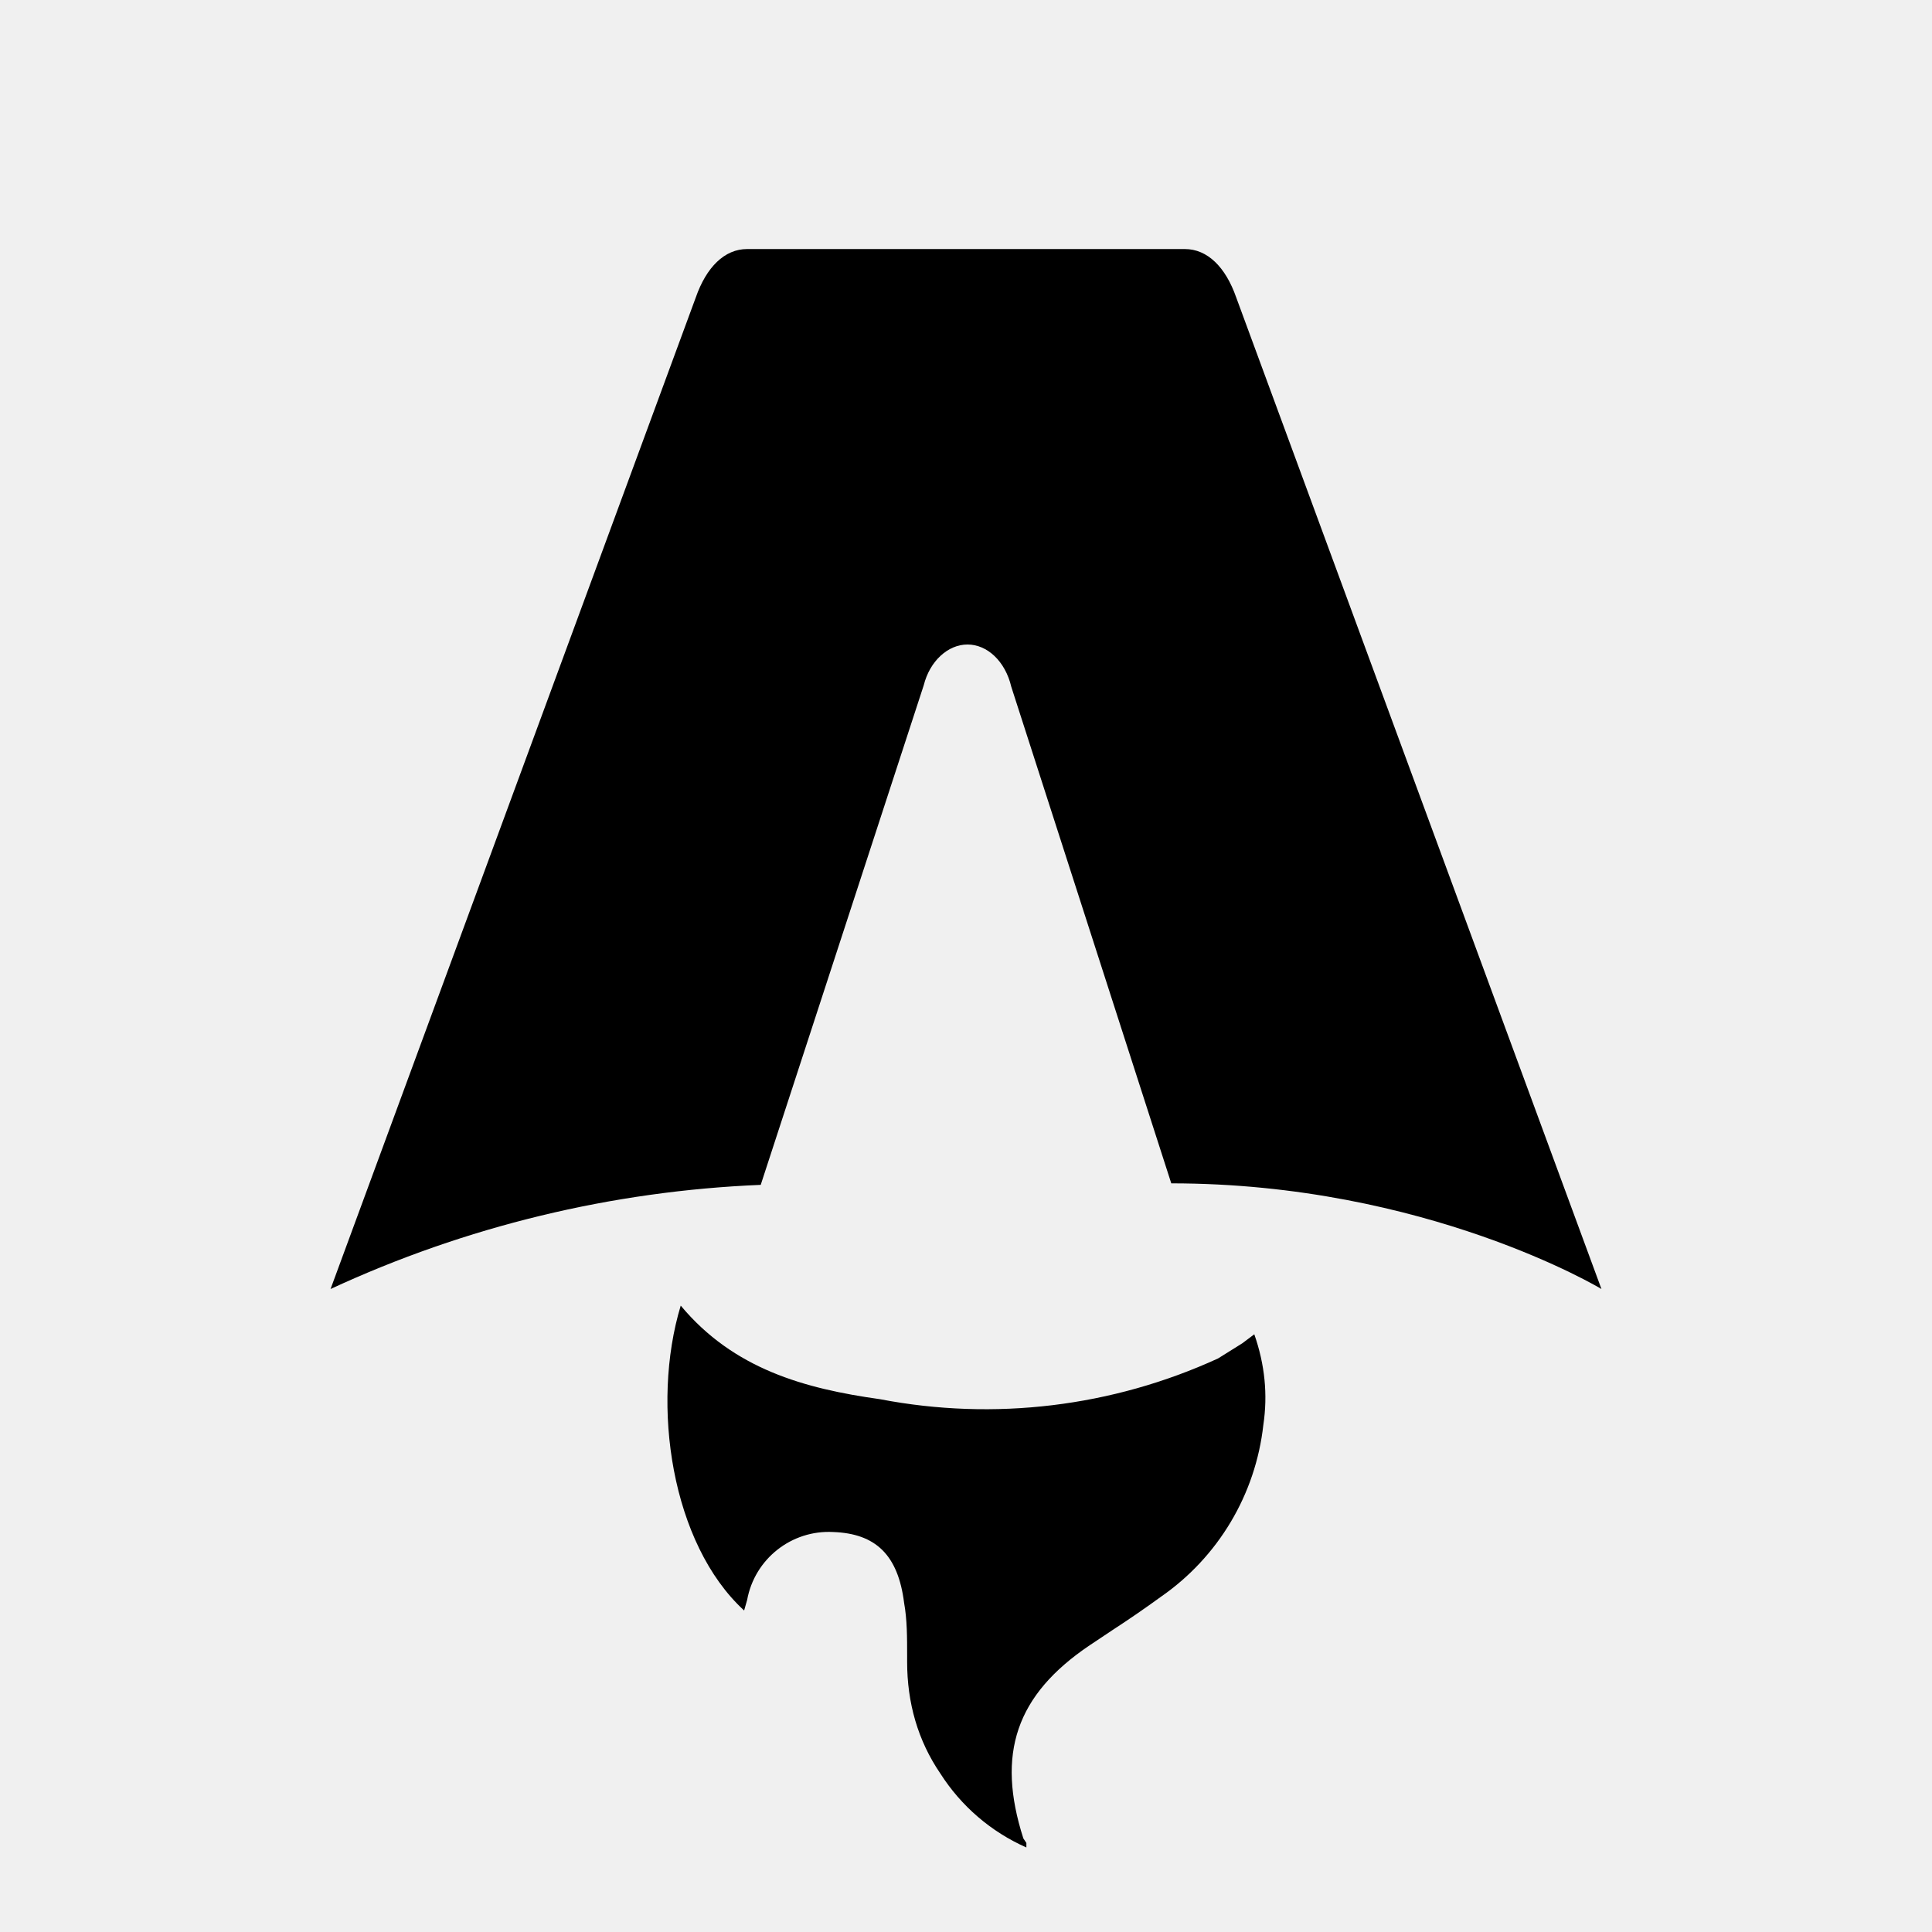
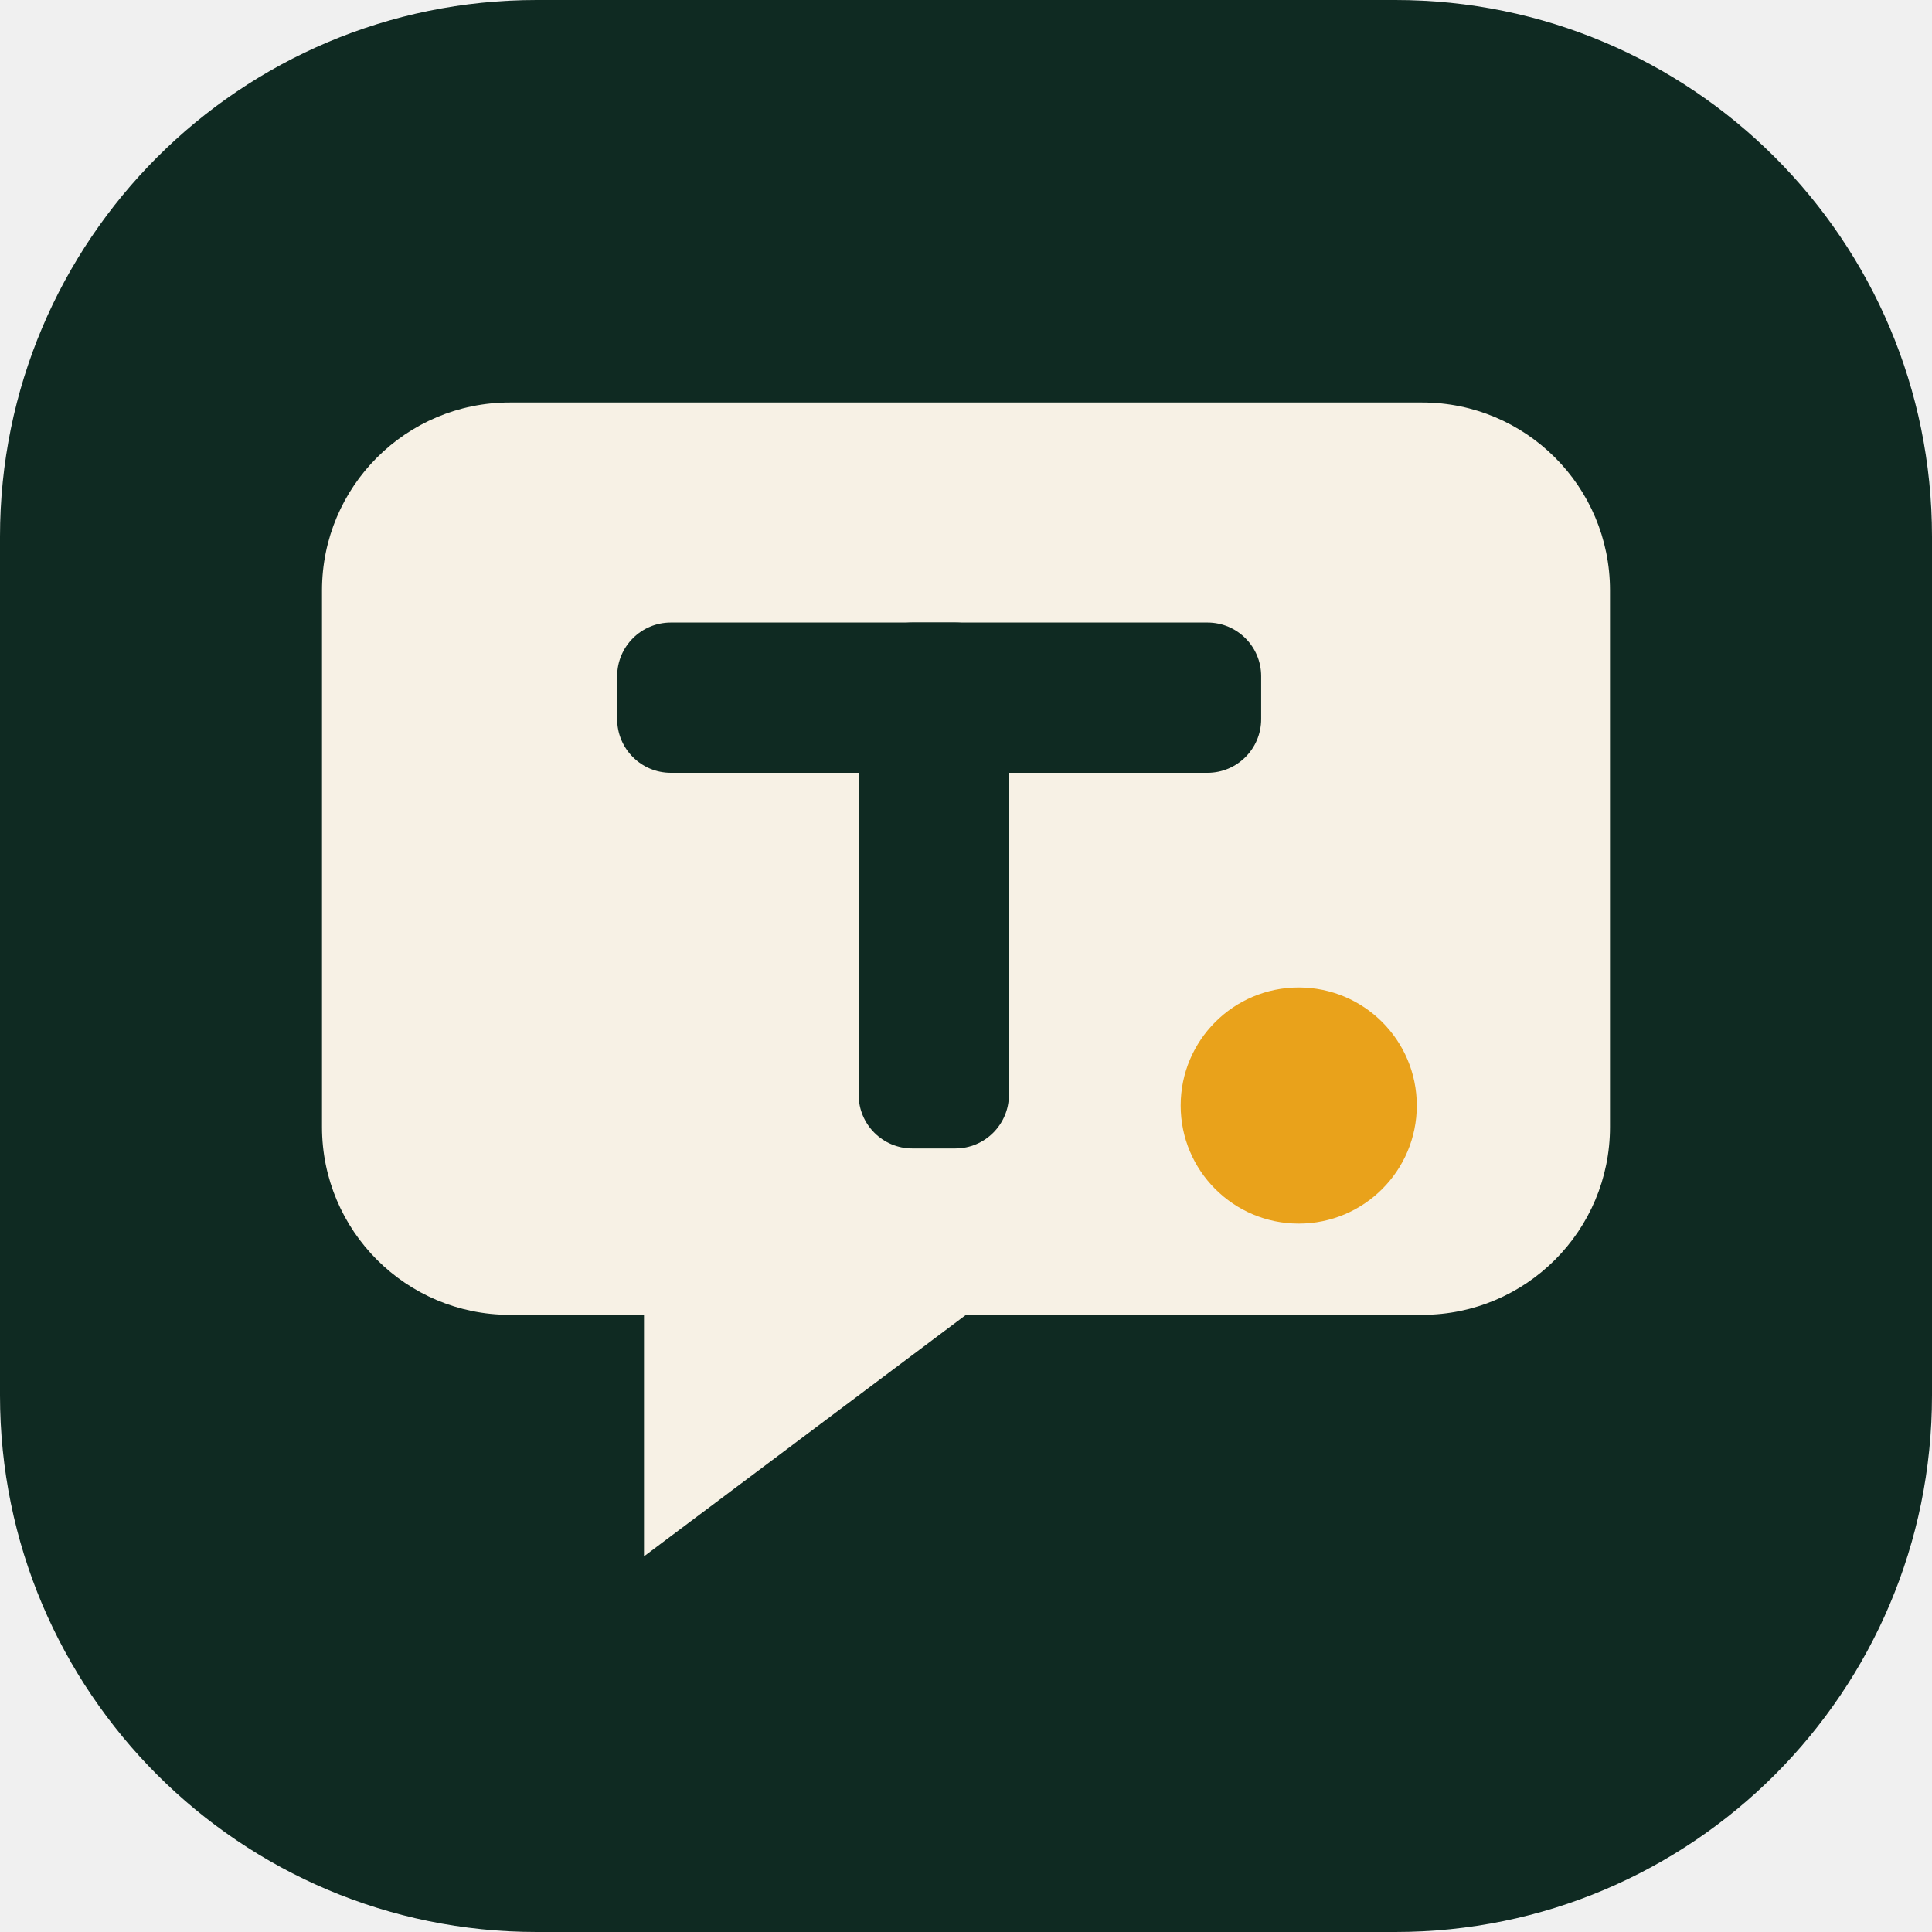
- <svg xmlns="http://www.w3.org/2000/svg" fill="none" viewBox="0 0 128 128">
-   <path d="M50.4 78.5a75.1 75.1 0 0 0-28.5 6.9l24.2-65.7c.7-2 1.9-3.2 3.4-3.2h29c1.5 0 2.7 1.2 3.4 3.2l24.2 65.7s-11.6-7-28.5-7L67 45.5c-.4-1.7-1.6-2.8-2.9-2.8-1.3 0-2.5 1.1-2.9 2.7L50.4 78.5Zm-1.1 28.2Zm-4.2-20.2c-2 6.6-.6 15.8 4.2 20.2a17.5 17.5 0 0 1 .2-.7 5.5 5.5 0 0 1 5.7-4.5c2.8.1 4.3 1.5 4.7 4.7.2 1.1.2 2.3.2 3.5v.4c0 2.7.7 5.2 2.2 7.4a13 13 0 0 0 5.7 4.9v-.3l-.2-.3c-1.8-5.6-.5-9.5 4.4-12.8l1.5-1a73 73 0 0 0 3.2-2.2 16 16 0 0 0 6.8-11.4c.3-2 .1-4-.6-6l-.8.6-1.6 1a37 37 0 0 1-22.4 2.7c-5-.7-9.7-2-13.2-6.2Z" />
-   <style>
-         path { fill: #000; }
-         @media (prefers-color-scheme: dark) {
-             path { fill: #FFF; }
-         }
-     </style>
+ <svg xmlns="http://www.w3.org/2000/svg" viewBox="0 0 36 36">
+   <rect width="36" height="36" rx="10" fill="#0f2a22" />
+   <path d="M9.5 7.5h17a3.5 3.5 0 0 1 3.5 3.5v10a3.5 3.5 0 0 1-3.5 3.5H18l-6 4.5V24.5H9.5A3.5 3.5 0 0 1 6 21V11a3.5 3.5 0 0 1 3.5-3.5Z" fill="#f7f1e5" />
+   <rect x="11.5" y="11.6" width="12" height="2.8" rx="1" fill="#0f2a22" />
+   <rect x="16" y="11.6" width="2.8" height="9.8" rx="1" fill="#0f2a22" />
+   <circle cx="24.2" cy="20.6" r="2.2" fill="#e9a21b" />
</svg>
